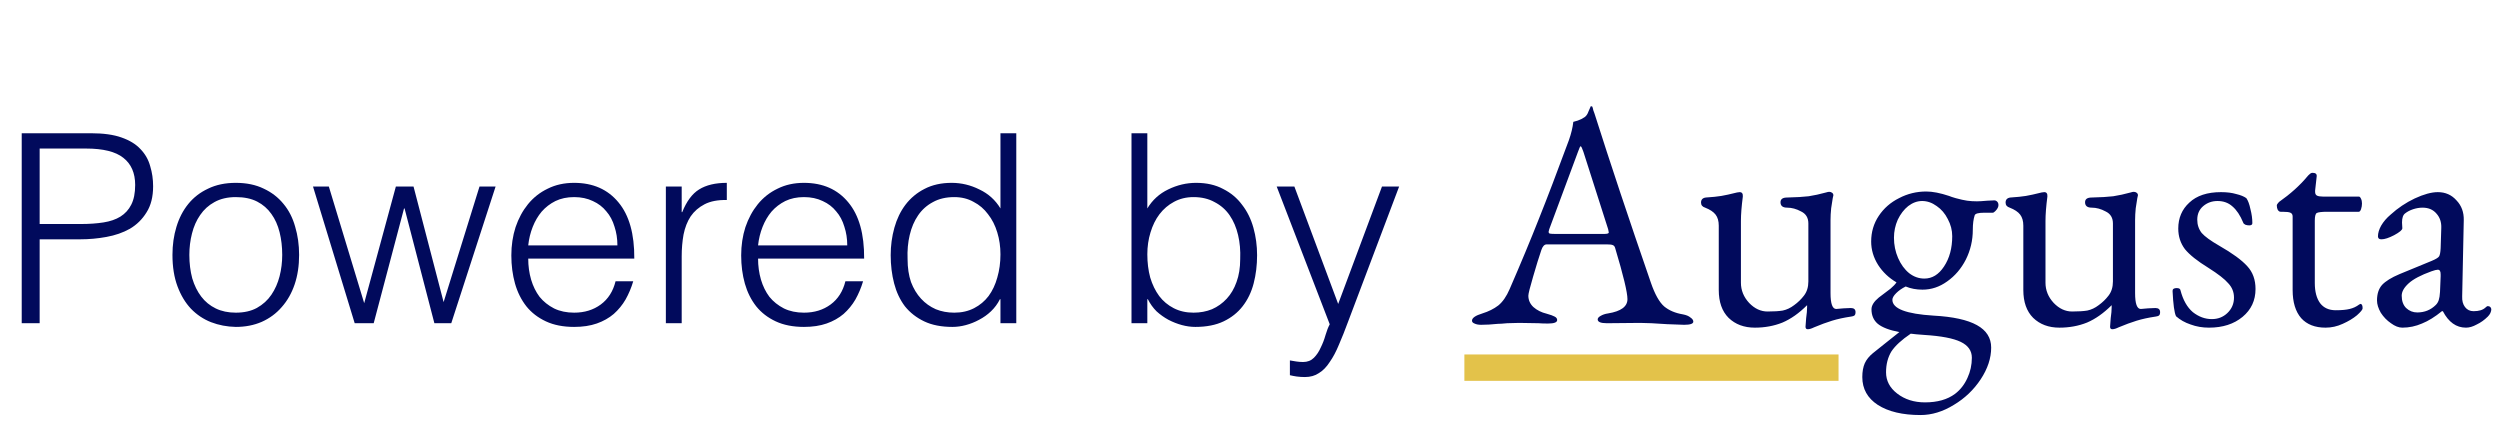
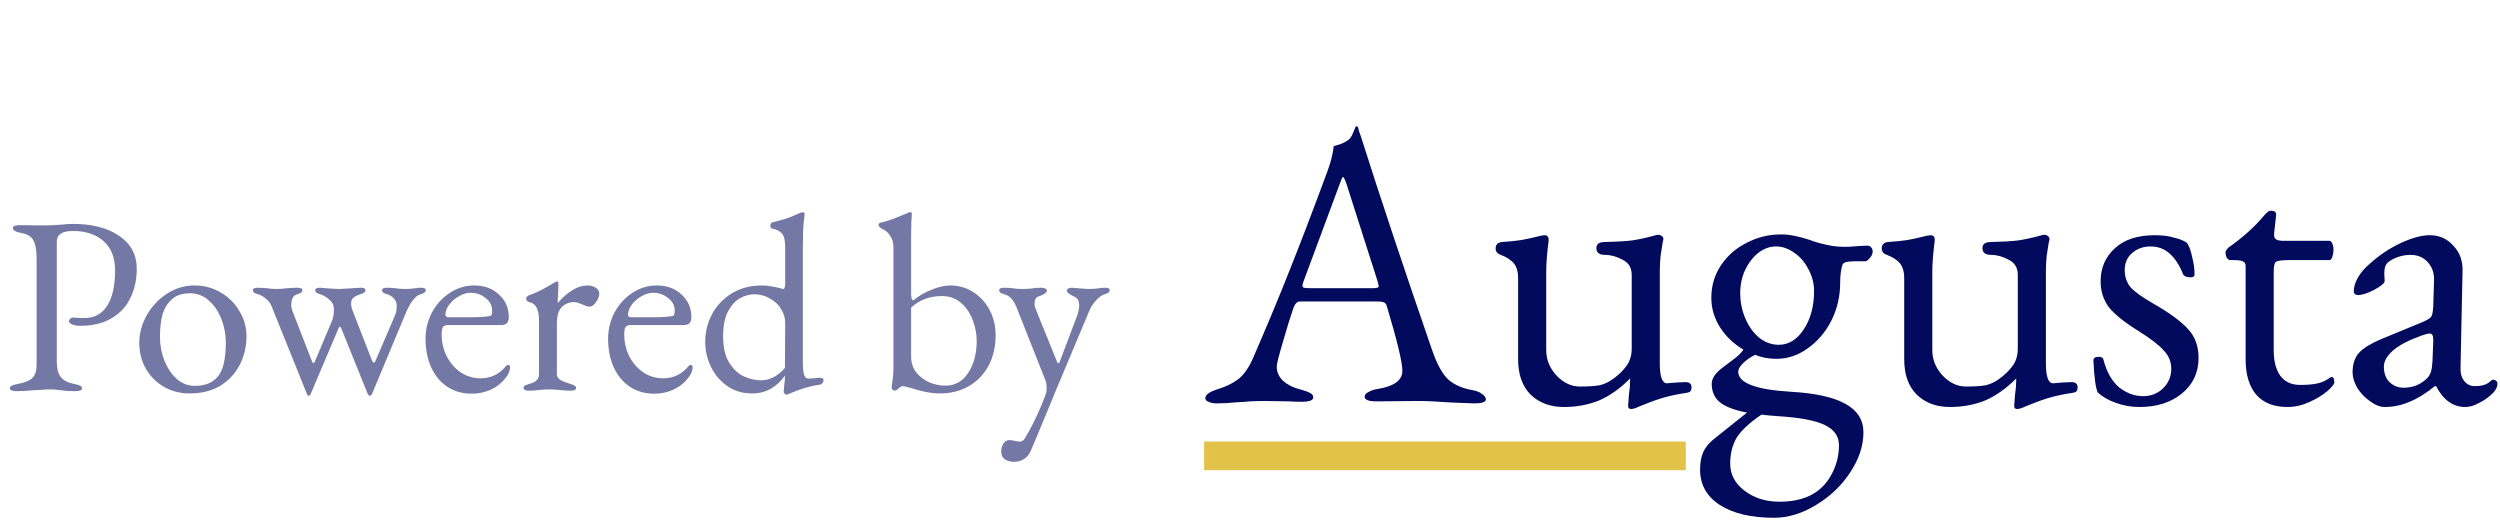
- <svg xmlns="http://www.w3.org/2000/svg" width="100%" height="100%" viewBox="0 0 379 64" fill="none">
-   <path d="M224.546 49.24C224.13 49.24 223.794 49.176 223.538 49.048C223.282 48.952 223.154 48.808 223.154 48.616C223.154 48.2 223.682 47.832 224.738 47.512C225.666 47.224 226.466 46.824 227.138 46.312C227.81 45.768 228.386 44.936 228.866 43.816C230.562 39.912 232.034 36.376 233.282 33.208C234.562 30.008 236.082 26.024 237.842 21.256C238.194 20.264 238.418 19.336 238.514 18.472C238.61 18.44 238.834 18.376 239.186 18.28C239.57 18.152 239.922 17.976 240.242 17.752C240.498 17.56 240.69 17.272 240.818 16.888C240.978 16.504 241.09 16.248 241.154 16.12C241.186 16.088 241.218 16.088 241.25 16.12C241.314 16.12 241.362 16.136 241.394 16.168C241.458 16.328 241.506 16.504 241.538 16.696C241.602 16.888 241.666 17.064 241.73 17.224C244.098 24.68 246.946 33.224 250.274 42.856C250.882 44.616 251.554 45.816 252.29 46.456C253.026 47.064 253.97 47.464 255.122 47.656C255.634 47.752 256.018 47.912 256.274 48.136C256.562 48.328 256.706 48.536 256.706 48.76C256.706 49.08 256.242 49.24 255.314 49.24L252.722 49.144C250.93 49.016 249.57 48.952 248.642 48.952L243.602 49C242.674 49 242.21 48.808 242.21 48.424C242.21 48.232 242.354 48.056 242.642 47.896C242.962 47.704 243.346 47.576 243.794 47.512C245.746 47.192 246.722 46.472 246.722 45.352C246.722 44.328 246.098 41.736 244.85 37.576C244.786 37.352 244.658 37.208 244.466 37.144C244.306 37.08 244.002 37.048 243.554 37.048H234.482C234.13 37.048 233.858 37.336 233.666 37.912C233.314 38.936 232.898 40.28 232.418 41.944C231.938 43.576 231.698 44.536 231.698 44.824C231.698 45.496 231.954 46.072 232.466 46.552C233.01 47.032 233.682 47.368 234.482 47.56C235.058 47.72 235.458 47.864 235.682 47.992C235.938 48.12 236.066 48.296 236.066 48.52C236.066 48.872 235.602 49.048 234.674 49.048C234.098 49.048 233.618 49.032 233.234 49L230.306 48.952C229.762 48.952 229.154 48.968 228.482 49C227.842 49.064 227.362 49.096 227.042 49.096C226.146 49.192 225.314 49.24 224.546 49.24ZM243.218 35.464C243.41 35.464 243.57 35.448 243.698 35.416C243.826 35.384 243.89 35.32 243.89 35.224L243.794 34.744L240.05 23.032C239.858 22.456 239.714 22.168 239.618 22.168C239.554 22.168 239.426 22.44 239.234 22.984L234.866 34.744L234.77 35.128C234.77 35.288 234.834 35.384 234.962 35.416C235.122 35.448 235.394 35.464 235.778 35.464H243.218ZM274.052 49.912C273.828 49.912 273.716 49.784 273.716 49.528L273.812 48.232C273.908 47.592 273.956 47.032 273.956 46.552V46.264C272.74 47.48 271.492 48.36 270.212 48.904C268.932 49.416 267.54 49.672 266.036 49.672C264.404 49.672 263.076 49.176 262.052 48.184C261.06 47.192 260.564 45.784 260.564 43.96V34.216C260.564 33.512 260.404 32.952 260.084 32.536C259.764 32.12 259.236 31.768 258.5 31.48C258.084 31.352 257.876 31.096 257.876 30.712C257.876 30.264 258.116 30.008 258.596 29.944C259.588 29.88 260.372 29.8 260.948 29.704C261.524 29.608 262.324 29.432 263.348 29.176L263.732 29.128C264.084 29.128 264.244 29.352 264.212 29.8C264.02 31.272 263.924 32.504 263.924 33.496V42.856C263.924 44.008 264.34 45.032 265.172 45.928C266.004 46.792 266.932 47.224 267.956 47.224C268.916 47.224 269.684 47.176 270.26 47.08C270.868 46.952 271.444 46.68 271.988 46.264C272.564 45.848 273.06 45.368 273.476 44.824C273.924 44.248 274.148 43.528 274.148 42.664V33.88C274.148 33.016 273.78 32.408 273.044 32.056C272.34 31.672 271.636 31.48 270.932 31.48C270.26 31.48 269.924 31.208 269.924 30.664C269.924 30.184 270.26 29.944 270.932 29.944C272.308 29.912 273.396 29.848 274.196 29.752C275.028 29.624 275.908 29.432 276.836 29.176C277.028 29.112 277.188 29.08 277.316 29.08C277.476 29.08 277.62 29.128 277.748 29.224C277.876 29.32 277.94 29.448 277.94 29.608L277.844 30.04C277.78 30.392 277.7 30.904 277.604 31.576C277.54 32.216 277.508 32.808 277.508 33.352V44.44C277.508 46.04 277.796 46.84 278.372 46.84L279.476 46.744L280.58 46.696C281.06 46.696 281.3 46.904 281.3 47.32C281.3 47.576 281.236 47.752 281.108 47.848C281.012 47.912 280.852 47.96 280.628 47.992C279.54 48.152 278.58 48.36 277.748 48.616C276.916 48.872 276.004 49.208 275.012 49.624C274.628 49.816 274.308 49.912 274.052 49.912ZM302.341 30.376C302.501 30.376 302.645 30.44 302.773 30.568C302.901 30.696 302.965 30.872 302.965 31.096C302.965 31.384 302.805 31.688 302.485 32.008C302.325 32.168 302.197 32.248 302.101 32.248H300.805C299.941 32.248 299.461 32.376 299.365 32.632C299.173 33.208 299.077 33.944 299.077 34.84C299.077 36.44 298.725 37.944 298.021 39.352C297.317 40.728 296.373 41.832 295.189 42.664C294.037 43.496 292.789 43.912 291.445 43.912C290.517 43.912 289.669 43.752 288.901 43.432C288.325 43.72 287.845 44.056 287.461 44.44C287.077 44.824 286.885 45.16 286.885 45.448C286.885 46.792 288.965 47.592 293.125 47.848C296.069 48.008 298.261 48.488 299.701 49.288C301.141 50.088 301.861 51.224 301.861 52.696C301.861 54.296 301.333 55.896 300.277 57.496C299.221 59.096 297.861 60.392 296.197 61.384C294.533 62.408 292.853 62.92 291.157 62.92C288.437 62.92 286.277 62.408 284.677 61.384C283.109 60.36 282.325 58.952 282.325 57.16C282.325 56.328 282.453 55.624 282.709 55.048C282.965 54.504 283.365 54.008 283.909 53.56L285.829 52.024L287.941 50.344C286.437 50.056 285.349 49.64 284.677 49.096C284.037 48.552 283.717 47.816 283.717 46.888C283.717 46.312 284.085 45.72 284.821 45.112C285.589 44.536 286.181 44.088 286.597 43.768C287.013 43.416 287.317 43.096 287.509 42.808C286.357 42.136 285.429 41.256 284.725 40.168C284.021 39.048 283.669 37.864 283.669 36.616C283.669 35.176 284.053 33.88 284.821 32.728C285.589 31.576 286.613 30.68 287.893 30.04C289.173 29.368 290.549 29.032 292.021 29.032C292.981 29.032 294.133 29.256 295.477 29.704C295.701 29.8 296.037 29.912 296.485 30.04C297.189 30.232 297.765 30.36 298.213 30.424C298.661 30.488 299.157 30.52 299.701 30.52C300.053 30.52 300.581 30.488 301.285 30.424L302.341 30.376ZM291.733 42.232C292.917 42.232 293.909 41.624 294.709 40.408C295.541 39.16 295.957 37.624 295.957 35.8C295.957 34.904 295.733 34.04 295.285 33.208C294.869 32.376 294.309 31.72 293.605 31.24C292.901 30.728 292.165 30.472 291.397 30.472C290.661 30.472 289.957 30.728 289.285 31.24C288.645 31.752 288.117 32.44 287.701 33.304C287.317 34.168 287.125 35.08 287.125 36.04C287.125 37.128 287.333 38.152 287.749 39.112C288.165 40.072 288.725 40.84 289.429 41.416C290.133 41.96 290.901 42.232 291.733 42.232ZM298.933 54.232C298.933 53.176 298.373 52.376 297.253 51.832C296.133 51.288 294.293 50.936 291.733 50.776C290.805 50.712 290.117 50.648 289.669 50.584C288.293 51.512 287.317 52.408 286.741 53.272C286.197 54.168 285.925 55.224 285.925 56.44C285.925 57.72 286.485 58.792 287.605 59.656C288.757 60.552 290.165 61 291.829 61C293.717 61 295.237 60.568 296.389 59.704C297.189 59.096 297.813 58.296 298.261 57.304C298.709 56.344 298.933 55.32 298.933 54.232ZM320.224 49.912C320 49.912 319.888 49.784 319.888 49.528L319.984 48.232C320.08 47.592 320.128 47.032 320.128 46.552V46.264C318.912 47.48 317.664 48.36 316.384 48.904C315.104 49.416 313.712 49.672 312.208 49.672C310.576 49.672 309.248 49.176 308.224 48.184C307.232 47.192 306.736 45.784 306.736 43.96V34.216C306.736 33.512 306.576 32.952 306.256 32.536C305.936 32.12 305.408 31.768 304.672 31.48C304.256 31.352 304.048 31.096 304.048 30.712C304.048 30.264 304.288 30.008 304.768 29.944C305.76 29.88 306.544 29.8 307.12 29.704C307.696 29.608 308.496 29.432 309.52 29.176L309.904 29.128C310.256 29.128 310.416 29.352 310.384 29.8C310.192 31.272 310.096 32.504 310.096 33.496V42.856C310.096 44.008 310.512 45.032 311.344 45.928C312.176 46.792 313.104 47.224 314.128 47.224C315.088 47.224 315.856 47.176 316.432 47.08C317.04 46.952 317.616 46.68 318.16 46.264C318.736 45.848 319.232 45.368 319.648 44.824C320.096 44.248 320.32 43.528 320.32 42.664V33.88C320.32 33.016 319.952 32.408 319.216 32.056C318.512 31.672 317.808 31.48 317.104 31.48C316.432 31.48 316.096 31.208 316.096 30.664C316.096 30.184 316.432 29.944 317.104 29.944C318.48 29.912 319.568 29.848 320.368 29.752C321.2 29.624 322.08 29.432 323.008 29.176C323.2 29.112 323.36 29.08 323.488 29.08C323.648 29.08 323.792 29.128 323.92 29.224C324.048 29.32 324.112 29.448 324.112 29.608L324.016 30.04C323.952 30.392 323.872 30.904 323.776 31.576C323.712 32.216 323.68 32.808 323.68 33.352V44.44C323.68 46.04 323.968 46.84 324.544 46.84L325.648 46.744L326.752 46.696C327.232 46.696 327.472 46.904 327.472 47.32C327.472 47.576 327.408 47.752 327.28 47.848C327.184 47.912 327.024 47.96 326.8 47.992C325.712 48.152 324.752 48.36 323.92 48.616C323.088 48.872 322.176 49.208 321.184 49.624C320.8 49.816 320.48 49.912 320.224 49.912ZM334.881 49.672C333.889 49.672 332.961 49.512 332.097 49.192C331.233 48.904 330.497 48.488 329.889 47.944C329.633 47.432 329.457 46.152 329.361 44.104C329.361 43.816 329.569 43.672 329.985 43.672C330.337 43.672 330.529 43.784 330.561 44.008C330.945 45.48 331.569 46.584 332.433 47.32C333.329 48.024 334.289 48.376 335.313 48.376C336.241 48.376 337.025 48.072 337.665 47.464C338.337 46.824 338.673 46.04 338.673 45.112C338.673 44.28 338.385 43.56 337.809 42.952C337.265 42.312 336.257 41.528 334.785 40.6C333.121 39.576 331.937 38.632 331.233 37.768C330.561 36.872 330.225 35.832 330.225 34.648C330.225 33.048 330.785 31.736 331.905 30.712C333.025 29.656 334.625 29.128 336.705 29.128C337.601 29.128 338.369 29.224 339.009 29.416C339.681 29.576 340.193 29.784 340.545 30.04C340.801 30.392 341.009 30.952 341.169 31.72C341.361 32.456 341.457 33.16 341.457 33.832C341.457 34.056 341.297 34.168 340.977 34.168C340.785 34.168 340.593 34.136 340.401 34.072C340.209 33.976 340.097 33.864 340.065 33.736C339.617 32.648 339.073 31.832 338.433 31.288C337.825 30.744 337.073 30.472 336.177 30.472C335.345 30.472 334.625 30.728 334.017 31.24C333.409 31.752 333.105 32.44 333.105 33.304C333.105 34.072 333.329 34.744 333.777 35.32C334.257 35.864 335.137 36.504 336.417 37.24C338.433 38.392 339.857 39.432 340.689 40.36C341.521 41.256 341.937 42.408 341.937 43.816C341.937 45.544 341.281 46.952 339.969 48.04C338.657 49.128 336.961 49.672 334.881 49.672ZM352.556 49.672C350.956 49.672 349.724 49.192 348.86 48.232C347.996 47.24 347.564 45.816 347.564 43.96V32.824C347.564 32.536 347.452 32.344 347.228 32.248C347.036 32.152 346.636 32.104 346.028 32.104H345.74C345.58 32.104 345.436 32.008 345.308 31.816C345.212 31.624 345.164 31.4 345.164 31.144C345.164 31.08 345.196 31 345.26 30.904C345.356 30.776 345.436 30.68 345.5 30.616C347.228 29.4 348.652 28.12 349.772 26.776C349.9 26.616 350.028 26.488 350.156 26.392C350.284 26.264 350.428 26.2 350.588 26.2C351.036 26.2 351.244 26.376 351.212 26.728L350.972 28.888V29.08C350.972 29.368 351.068 29.56 351.26 29.656C351.452 29.752 351.74 29.8 352.124 29.8H357.596C357.724 29.8 357.836 29.912 357.932 30.136C358.028 30.328 358.076 30.568 358.076 30.856C358.076 31.144 358.028 31.432 357.932 31.72C357.836 31.976 357.724 32.104 357.596 32.104H352.844C351.98 32.104 351.436 32.168 351.212 32.296C351.02 32.424 350.924 32.808 350.924 33.448V42.904C350.924 44.216 351.196 45.24 351.74 45.976C352.284 46.68 353.068 47.032 354.092 47.032C354.988 47.032 355.692 46.968 356.204 46.84C356.748 46.712 357.228 46.488 357.644 46.168L357.836 46.072C358.06 46.072 358.172 46.296 358.172 46.744C358.172 46.936 357.884 47.288 357.308 47.8C356.732 48.28 356.012 48.712 355.148 49.096C354.316 49.48 353.452 49.672 352.556 49.672ZM364.194 49.672C363.65 49.672 363.074 49.448 362.466 49C361.858 48.584 361.346 48.056 360.93 47.416C360.546 46.744 360.354 46.12 360.354 45.544C360.354 44.552 360.61 43.768 361.122 43.192C361.666 42.616 362.546 42.072 363.762 41.56L368.658 39.544C369.266 39.288 369.634 39.064 369.762 38.872C369.89 38.68 369.97 38.264 370.002 37.624L370.098 34.552C370.13 33.688 369.89 32.968 369.378 32.392C368.866 31.784 368.162 31.48 367.266 31.48C366.786 31.48 366.306 31.56 365.826 31.72C365.346 31.88 364.946 32.088 364.626 32.344C364.306 32.568 364.146 33.032 364.146 33.736L364.194 34.6C364.194 34.856 363.778 35.208 362.946 35.656C362.146 36.072 361.506 36.28 361.026 36.28C360.866 36.28 360.738 36.248 360.642 36.184C360.546 36.088 360.498 35.976 360.498 35.848C360.498 35.336 360.658 34.792 360.978 34.216C361.33 33.608 361.81 33.048 362.418 32.536C363.506 31.544 364.722 30.728 366.066 30.088C367.442 29.448 368.61 29.128 369.57 29.128C370.722 29.128 371.666 29.544 372.402 30.376C373.17 31.176 373.538 32.184 373.506 33.4L373.266 44.92C373.234 45.592 373.378 46.136 373.698 46.552C374.018 46.968 374.45 47.176 374.994 47.176C375.794 47.176 376.386 47 376.77 46.648C376.93 46.488 377.058 46.408 377.154 46.408C377.314 46.408 377.442 46.456 377.538 46.552C377.634 46.648 377.682 46.776 377.682 46.936C377.682 47.064 377.634 47.24 377.538 47.464C377.442 47.656 377.314 47.832 377.154 47.992C376.642 48.504 376.082 48.904 375.474 49.192C374.898 49.512 374.354 49.672 373.842 49.672C372.37 49.672 371.202 48.84 370.338 47.176H370.194C369.138 48.04 368.13 48.664 367.17 49.048C366.21 49.464 365.218 49.672 364.194 49.672ZM366.45 47.368C367.57 47.368 368.514 46.984 369.282 46.216C369.474 46.024 369.618 45.784 369.714 45.496C369.81 45.208 369.874 44.792 369.906 44.248L370.002 41.896V41.608C370.002 41.352 369.97 41.176 369.906 41.08C369.842 40.952 369.73 40.888 369.57 40.888C369.378 40.888 369.058 40.968 368.61 41.128C367.01 41.704 365.858 42.312 365.154 42.952C364.45 43.592 364.098 44.216 364.098 44.824C364.098 45.624 364.322 46.248 364.77 46.696C365.25 47.144 365.81 47.368 366.45 47.368Z" fill="#010A5C" />
-   <line x1="222" y1="55.736" x2="278.723" y2="55.736" stroke="#E3C24A" stroke-width="4" />
-   <path d="M3.292 49V20.2H13.812C15.678 20.2 17.212 20.413 18.412 20.84C19.639 21.267 20.599 21.853 21.292 22.6C22.012 23.347 22.505 24.213 22.772 25.2C23.065 26.16 23.212 27.173 23.212 28.24C23.212 29.84 22.878 31.16 22.212 32.2C21.572 33.24 20.732 34.067 19.692 34.68C18.652 35.267 17.465 35.68 16.132 35.92C14.825 36.16 13.505 36.28 12.172 36.28H6.012V49H3.292ZM12.252 33.96C13.532 33.96 14.678 33.88 15.692 33.72C16.705 33.56 17.558 33.267 18.252 32.84C18.972 32.387 19.518 31.787 19.892 31.04C20.292 30.267 20.492 29.267 20.492 28.04C20.492 26.227 19.892 24.853 18.692 23.92C17.518 22.987 15.639 22.52 13.052 22.52H6.012V33.96H12.252ZM35.745 49.56C34.412 49.533 33.158 49.293 31.985 48.84C30.838 48.387 29.825 47.707 28.945 46.8C28.092 45.893 27.412 44.76 26.905 43.4C26.398 42.04 26.145 40.453 26.145 38.64C26.145 37.12 26.345 35.707 26.745 34.4C27.145 33.067 27.745 31.907 28.545 30.92C29.345 29.933 30.345 29.16 31.545 28.6C32.745 28.013 34.145 27.72 35.745 27.72C37.372 27.72 38.785 28.013 39.985 28.6C41.185 29.16 42.185 29.933 42.985 30.92C43.785 31.88 44.372 33.027 44.745 34.36C45.145 35.693 45.345 37.12 45.345 38.64C45.345 40.293 45.118 41.787 44.665 43.12C44.212 44.453 43.558 45.6 42.705 46.56C41.878 47.52 40.865 48.267 39.665 48.8C38.492 49.307 37.185 49.56 35.745 49.56ZM42.785 38.64C42.785 37.413 42.652 36.267 42.385 35.2C42.118 34.133 41.705 33.213 41.145 32.44C40.585 31.64 39.865 31.013 38.985 30.56C38.105 30.107 37.025 29.88 35.745 29.88C34.492 29.88 33.412 30.133 32.505 30.64C31.625 31.12 30.905 31.773 30.345 32.6C29.785 33.4 29.372 34.333 29.105 35.4C28.838 36.44 28.705 37.52 28.705 38.64C28.705 39.92 28.852 41.107 29.145 42.2C29.465 43.267 29.918 44.187 30.505 44.96C31.092 45.733 31.825 46.333 32.705 46.76C33.585 47.187 34.598 47.4 35.745 47.4C36.998 47.4 38.065 47.16 38.945 46.68C39.852 46.173 40.585 45.507 41.145 44.68C41.705 43.853 42.118 42.92 42.385 41.88C42.652 40.84 42.785 39.76 42.785 38.64ZM67.252 45.8L72.692 28.28H75.132L68.412 49H65.852L61.332 31.6H61.252L56.652 49H53.772L47.452 28.28H49.852L55.212 45.96L60.012 28.28H62.692L67.252 45.8ZM93.599 37.2C93.599 36.187 93.452 35.24 93.159 34.36C92.892 33.453 92.479 32.68 91.919 32.04C91.385 31.373 90.705 30.853 89.879 30.48C89.052 30.08 88.105 29.88 87.039 29.88C85.972 29.88 85.025 30.08 84.199 30.48C83.399 30.88 82.705 31.413 82.119 32.08C81.559 32.747 81.105 33.52 80.759 34.4C80.412 35.28 80.185 36.213 80.079 37.2H93.599ZM80.079 39.2C80.079 40.32 80.225 41.387 80.519 42.4C80.812 43.387 81.239 44.253 81.799 45C82.385 45.72 83.119 46.307 83.999 46.76C84.879 47.187 85.892 47.4 87.039 47.4C88.612 47.4 89.959 46.987 91.079 46.16C92.199 45.333 92.945 44.16 93.319 42.64H95.999C95.705 43.627 95.319 44.547 94.839 45.4C94.359 46.227 93.759 46.96 93.039 47.6C92.319 48.213 91.465 48.693 90.479 49.04C89.492 49.387 88.345 49.56 87.039 49.56C85.385 49.56 83.959 49.28 82.759 48.72C81.559 48.16 80.572 47.4 79.799 46.44C79.025 45.453 78.452 44.307 78.079 43C77.705 41.667 77.519 40.24 77.519 38.72C77.519 37.2 77.732 35.773 78.159 34.44C78.612 33.107 79.239 31.947 80.039 30.96C80.865 29.947 81.865 29.16 83.039 28.6C84.212 28.013 85.545 27.72 87.039 27.72C89.892 27.72 92.132 28.707 93.759 30.68C95.385 32.627 96.185 35.467 96.159 39.2H80.079ZM103.345 49H100.945V28.28H103.345V32.16H103.425C104.092 30.507 104.945 29.36 105.985 28.72C107.052 28.053 108.452 27.72 110.185 27.72V30.32C108.825 30.293 107.705 30.507 106.825 30.96C105.945 31.413 105.239 32.027 104.705 32.8C104.199 33.573 103.839 34.493 103.625 35.56C103.439 36.6 103.345 37.693 103.345 38.84V49ZM128.443 37.2C128.443 36.187 128.296 35.24 128.003 34.36C127.736 33.453 127.323 32.68 126.763 32.04C126.229 31.373 125.549 30.853 124.723 30.48C123.896 30.08 122.949 29.88 121.883 29.88C120.816 29.88 119.869 30.08 119.043 30.48C118.243 30.88 117.549 31.413 116.963 32.08C116.403 32.747 115.949 33.52 115.603 34.4C115.256 35.28 115.029 36.213 114.923 37.2H128.443ZM114.923 39.2C114.923 40.32 115.069 41.387 115.363 42.4C115.656 43.387 116.083 44.253 116.643 45C117.229 45.72 117.963 46.307 118.843 46.76C119.723 47.187 120.736 47.4 121.883 47.4C123.456 47.4 124.803 46.987 125.923 46.16C127.043 45.333 127.789 44.16 128.163 42.64H130.843C130.549 43.627 130.163 44.547 129.683 45.4C129.203 46.227 128.603 46.96 127.883 47.6C127.163 48.213 126.309 48.693 125.323 49.04C124.336 49.387 123.189 49.56 121.883 49.56C120.229 49.56 118.803 49.28 117.603 48.72C116.403 48.16 115.416 47.4 114.643 46.44C113.869 45.453 113.296 44.307 112.923 43C112.549 41.667 112.363 40.24 112.363 38.72C112.363 37.2 112.576 35.773 113.003 34.44C113.456 33.107 114.083 31.947 114.883 30.96C115.709 29.947 116.709 29.16 117.883 28.6C119.056 28.013 120.389 27.72 121.883 27.72C124.736 27.72 126.976 28.707 128.603 30.68C130.229 32.627 131.029 35.467 131.003 39.2H114.923ZM151.669 38.56C151.669 37.387 151.509 36.28 151.189 35.24C150.869 34.173 150.402 33.253 149.789 32.48C149.202 31.68 148.469 31.053 147.589 30.6C146.736 30.12 145.762 29.88 144.669 29.88C143.416 29.88 142.336 30.133 141.429 30.64C140.522 31.12 139.776 31.787 139.189 32.64C138.602 33.493 138.176 34.493 137.909 35.64C137.642 36.76 137.536 37.973 137.589 39.28C137.589 40.587 137.762 41.747 138.109 42.76C138.482 43.747 138.989 44.587 139.629 45.28C140.269 45.973 141.016 46.507 141.869 46.88C142.722 47.227 143.656 47.4 144.669 47.4C145.789 47.4 146.789 47.173 147.669 46.72C148.549 46.267 149.282 45.653 149.869 44.88C150.456 44.08 150.896 43.147 151.189 42.08C151.509 40.987 151.669 39.813 151.669 38.56ZM151.669 20.2H154.069V49H151.669V45.36H151.589C151.242 46.053 150.789 46.667 150.229 47.2C149.696 47.707 149.096 48.133 148.429 48.48C147.789 48.827 147.122 49.093 146.429 49.28C145.736 49.467 145.056 49.56 144.389 49.56C142.709 49.56 141.282 49.28 140.109 48.72C138.936 48.16 137.962 47.4 137.189 46.44C136.442 45.453 135.896 44.293 135.549 42.96C135.202 41.627 135.029 40.2 135.029 38.68C135.029 37.24 135.216 35.853 135.589 34.52C135.962 33.187 136.522 32.027 137.269 31.04C138.042 30.027 139.002 29.227 140.149 28.64C141.322 28.027 142.696 27.72 144.269 27.72C145.736 27.72 147.136 28.053 148.469 28.72C149.829 29.36 150.896 30.32 151.669 31.6V20.2ZM173.935 38.56C173.935 39.813 174.082 40.987 174.375 42.08C174.695 43.147 175.148 44.08 175.735 44.88C176.322 45.653 177.055 46.267 177.935 46.72C178.815 47.173 179.815 47.4 180.935 47.4C181.948 47.4 182.882 47.227 183.735 46.88C184.588 46.507 185.335 45.973 185.975 45.28C186.615 44.587 187.108 43.747 187.455 42.76C187.828 41.747 188.015 40.587 188.015 39.28C188.068 37.973 187.962 36.76 187.695 35.64C187.428 34.493 187.002 33.493 186.415 32.64C185.828 31.787 185.068 31.12 184.135 30.64C183.228 30.133 182.162 29.88 180.935 29.88C179.842 29.88 178.855 30.12 177.975 30.6C177.122 31.053 176.388 31.68 175.775 32.48C175.188 33.253 174.735 34.173 174.415 35.24C174.095 36.28 173.935 37.387 173.935 38.56ZM173.935 49H171.535V20.2H173.935V31.6C174.708 30.32 175.762 29.36 177.095 28.72C178.455 28.053 179.868 27.72 181.335 27.72C182.908 27.72 184.268 28.027 185.415 28.64C186.588 29.227 187.548 30.027 188.295 31.04C189.068 32.027 189.642 33.187 190.015 34.52C190.388 35.853 190.575 37.24 190.575 38.68C190.575 40.2 190.402 41.627 190.055 42.96C189.708 44.293 189.148 45.453 188.375 46.44C187.628 47.4 186.668 48.16 185.495 48.72C184.322 49.28 182.895 49.56 181.215 49.56C180.548 49.56 179.868 49.467 179.175 49.28C178.482 49.093 177.802 48.827 177.135 48.48C176.495 48.133 175.895 47.707 175.335 47.2C174.802 46.667 174.362 46.053 174.015 45.36H173.935V49ZM195.548 54.64C195.868 54.693 196.188 54.747 196.508 54.8C196.855 54.853 197.201 54.88 197.548 54.88C198.215 54.88 198.761 54.667 199.188 54.24C199.615 53.813 199.961 53.293 200.228 52.68C200.521 52.093 200.761 51.467 200.948 50.8C201.135 50.16 201.348 49.613 201.588 49.16L193.548 28.28H196.228L202.868 46.08L209.508 28.28H212.108L204.388 48.72C203.908 50.027 203.441 51.2 202.988 52.24C202.561 53.28 202.095 54.16 201.588 54.88C201.108 55.627 200.561 56.187 199.948 56.56C199.361 56.96 198.655 57.16 197.828 57.16C197.401 57.16 196.988 57.133 196.588 57.08C196.215 57.027 195.868 56.96 195.548 56.88V54.64Z" fill="#010A5C" />
+ <svg xmlns="http://www.w3.org/2000/svg" width="218" height="46" viewBox="0 0 218 46" fill="none">
+   <path d="M106.117 35.175C105.814 35.175 105.569 35.128 105.382 35.035C105.195 34.965 105.102 34.86 105.102 34.72C105.102 34.417 105.487 34.148 106.257 33.915C106.934 33.705 107.517 33.413 108.007 33.04C108.497 32.643 108.917 32.037 109.267 31.22C110.504 28.373 111.577 25.795 112.487 23.485C113.42 21.152 114.529 18.247 115.812 14.77C116.069 14.047 116.232 13.37 116.302 12.74C116.372 12.717 116.535 12.67 116.792 12.6C117.072 12.507 117.329 12.378 117.562 12.215C117.749 12.075 117.889 11.865 117.982 11.585C118.099 11.305 118.18 11.118 118.227 11.025C118.25 11.002 118.274 11.002 118.297 11.025C118.344 11.025 118.379 11.037 118.402 11.06C118.449 11.177 118.484 11.305 118.507 11.445C118.554 11.585 118.6 11.713 118.647 11.83C120.374 17.267 122.45 23.497 124.877 30.52C125.32 31.803 125.81 32.678 126.347 33.145C126.884 33.588 127.572 33.88 128.412 34.02C128.785 34.09 129.065 34.207 129.252 34.37C129.462 34.51 129.567 34.662 129.567 34.825C129.567 35.058 129.229 35.175 128.552 35.175L126.662 35.105C125.355 35.012 124.364 34.965 123.687 34.965L120.012 35C119.335 35 118.997 34.86 118.997 34.58C118.997 34.44 119.102 34.312 119.312 34.195C119.545 34.055 119.825 33.962 120.152 33.915C121.575 33.682 122.287 33.157 122.287 32.34C122.287 31.593 121.832 29.703 120.922 26.67C120.875 26.507 120.782 26.402 120.642 26.355C120.525 26.308 120.304 26.285 119.977 26.285H113.362C113.105 26.285 112.907 26.495 112.767 26.915C112.51 27.662 112.207 28.642 111.857 29.855C111.507 31.045 111.332 31.745 111.332 31.955C111.332 32.445 111.519 32.865 111.892 33.215C112.289 33.565 112.779 33.81 113.362 33.95C113.782 34.067 114.074 34.172 114.237 34.265C114.424 34.358 114.517 34.487 114.517 34.65C114.517 34.907 114.179 35.035 113.502 35.035C113.082 35.035 112.732 35.023 112.452 35L110.317 34.965C109.92 34.965 109.477 34.977 108.987 35C108.52 35.047 108.17 35.07 107.937 35.07C107.284 35.14 106.677 35.175 106.117 35.175ZM119.732 25.13C119.872 25.13 119.989 25.118 120.082 25.095C120.175 25.072 120.222 25.025 120.222 24.955L120.152 24.605L117.422 16.065C117.282 15.645 117.177 15.435 117.107 15.435C117.06 15.435 116.967 15.633 116.827 16.03L113.642 24.605L113.572 24.885C113.572 25.002 113.619 25.072 113.712 25.095C113.829 25.118 114.027 25.13 114.307 25.13H119.732ZM142.215 35.665C142.052 35.665 141.97 35.572 141.97 35.385L142.04 34.44C142.11 33.973 142.145 33.565 142.145 33.215V33.005C141.259 33.892 140.349 34.533 139.415 34.93C138.482 35.303 137.467 35.49 136.37 35.49C135.18 35.49 134.212 35.128 133.465 34.405C132.742 33.682 132.38 32.655 132.38 31.325V24.22C132.38 23.707 132.264 23.298 132.03 22.995C131.797 22.692 131.412 22.435 130.875 22.225C130.572 22.132 130.42 21.945 130.42 21.665C130.42 21.338 130.595 21.152 130.945 21.105C131.669 21.058 132.24 21 132.66 20.93C133.08 20.86 133.664 20.732 134.41 20.545L134.69 20.51C134.947 20.51 135.064 20.673 135.04 21C134.9 22.073 134.83 22.972 134.83 23.695V30.52C134.83 31.36 135.134 32.107 135.74 32.76C136.347 33.39 137.024 33.705 137.77 33.705C138.47 33.705 139.03 33.67 139.45 33.6C139.894 33.507 140.314 33.308 140.71 33.005C141.13 32.702 141.492 32.352 141.795 31.955C142.122 31.535 142.285 31.01 142.285 30.38V23.975C142.285 23.345 142.017 22.902 141.48 22.645C140.967 22.365 140.454 22.225 139.94 22.225C139.45 22.225 139.205 22.027 139.205 21.63C139.205 21.28 139.45 21.105 139.94 21.105C140.944 21.082 141.737 21.035 142.32 20.965C142.927 20.872 143.569 20.732 144.245 20.545C144.385 20.498 144.502 20.475 144.595 20.475C144.712 20.475 144.817 20.51 144.91 20.58C145.004 20.65 145.05 20.743 145.05 20.86L144.98 21.175C144.934 21.432 144.875 21.805 144.805 22.295C144.759 22.762 144.735 23.193 144.735 23.59V31.675C144.735 32.842 144.945 33.425 145.365 33.425L146.17 33.355L146.975 33.32C147.325 33.32 147.5 33.472 147.5 33.775C147.5 33.962 147.454 34.09 147.36 34.16C147.29 34.207 147.174 34.242 147.01 34.265C146.217 34.382 145.517 34.533 144.91 34.72C144.304 34.907 143.639 35.152 142.915 35.455C142.635 35.595 142.402 35.665 142.215 35.665ZM162.842 21.42C162.959 21.42 163.064 21.467 163.157 21.56C163.251 21.653 163.297 21.782 163.297 21.945C163.297 22.155 163.181 22.377 162.947 22.61C162.831 22.727 162.737 22.785 162.667 22.785H161.722C161.092 22.785 160.742 22.878 160.672 23.065C160.532 23.485 160.462 24.022 160.462 24.675C160.462 25.842 160.206 26.938 159.692 27.965C159.179 28.968 158.491 29.773 157.627 30.38C156.787 30.987 155.877 31.29 154.897 31.29C154.221 31.29 153.602 31.173 153.042 30.94C152.622 31.15 152.272 31.395 151.992 31.675C151.712 31.955 151.572 32.2 151.572 32.41C151.572 33.39 153.089 33.973 156.122 34.16C158.269 34.277 159.867 34.627 160.917 35.21C161.967 35.793 162.492 36.622 162.492 37.695C162.492 38.862 162.107 40.028 161.337 41.195C160.567 42.362 159.576 43.307 158.362 44.03C157.149 44.777 155.924 45.15 154.687 45.15C152.704 45.15 151.129 44.777 149.962 44.03C148.819 43.283 148.247 42.257 148.247 40.95C148.247 40.343 148.341 39.83 148.527 39.41C148.714 39.013 149.006 38.652 149.402 38.325L150.802 37.205L152.342 35.98C151.246 35.77 150.452 35.467 149.962 35.07C149.496 34.673 149.262 34.137 149.262 33.46C149.262 33.04 149.531 32.608 150.067 32.165C150.627 31.745 151.059 31.418 151.362 31.185C151.666 30.928 151.887 30.695 152.027 30.485C151.187 29.995 150.511 29.353 149.997 28.56C149.484 27.743 149.227 26.88 149.227 25.97C149.227 24.92 149.507 23.975 150.067 23.135C150.627 22.295 151.374 21.642 152.307 21.175C153.241 20.685 154.244 20.44 155.317 20.44C156.017 20.44 156.857 20.603 157.837 20.93C158.001 21 158.246 21.082 158.572 21.175C159.086 21.315 159.506 21.408 159.832 21.455C160.159 21.502 160.521 21.525 160.917 21.525C161.174 21.525 161.559 21.502 162.072 21.455L162.842 21.42ZM155.107 30.065C155.971 30.065 156.694 29.622 157.277 28.735C157.884 27.825 158.187 26.705 158.187 25.375C158.187 24.722 158.024 24.092 157.697 23.485C157.394 22.878 156.986 22.4 156.472 22.05C155.959 21.677 155.422 21.49 154.862 21.49C154.326 21.49 153.812 21.677 153.322 22.05C152.856 22.423 152.471 22.925 152.167 23.555C151.887 24.185 151.747 24.85 151.747 25.55C151.747 26.343 151.899 27.09 152.202 27.79C152.506 28.49 152.914 29.05 153.427 29.47C153.941 29.867 154.501 30.065 155.107 30.065ZM160.357 38.815C160.357 38.045 159.949 37.462 159.132 37.065C158.316 36.668 156.974 36.412 155.107 36.295C154.431 36.248 153.929 36.202 153.602 36.155C152.599 36.832 151.887 37.485 151.467 38.115C151.071 38.768 150.872 39.538 150.872 40.425C150.872 41.358 151.281 42.14 152.097 42.77C152.937 43.423 153.964 43.75 155.177 43.75C156.554 43.75 157.662 43.435 158.502 42.805C159.086 42.362 159.541 41.778 159.867 41.055C160.194 40.355 160.357 39.608 160.357 38.815ZM175.882 35.665C175.719 35.665 175.637 35.572 175.637 35.385L175.707 34.44C175.777 33.973 175.812 33.565 175.812 33.215V33.005C174.926 33.892 174.016 34.533 173.082 34.93C172.149 35.303 171.134 35.49 170.037 35.49C168.847 35.49 167.879 35.128 167.132 34.405C166.409 33.682 166.047 32.655 166.047 31.325V24.22C166.047 23.707 165.931 23.298 165.697 22.995C165.464 22.692 165.079 22.435 164.542 22.225C164.239 22.132 164.087 21.945 164.087 21.665C164.087 21.338 164.262 21.152 164.612 21.105C165.336 21.058 165.907 21 166.327 20.93C166.747 20.86 167.331 20.732 168.077 20.545L168.357 20.51C168.614 20.51 168.731 20.673 168.707 21C168.567 22.073 168.497 22.972 168.497 23.695V30.52C168.497 31.36 168.801 32.107 169.407 32.76C170.014 33.39 170.691 33.705 171.437 33.705C172.137 33.705 172.697 33.67 173.117 33.6C173.561 33.507 173.981 33.308 174.377 33.005C174.797 32.702 175.159 32.352 175.462 31.955C175.789 31.535 175.952 31.01 175.952 30.38V23.975C175.952 23.345 175.684 22.902 175.147 22.645C174.634 22.365 174.121 22.225 173.607 22.225C173.117 22.225 172.872 22.027 172.872 21.63C172.872 21.28 173.117 21.105 173.607 21.105C174.611 21.082 175.404 21.035 175.987 20.965C176.594 20.872 177.236 20.732 177.912 20.545C178.052 20.498 178.169 20.475 178.262 20.475C178.379 20.475 178.484 20.51 178.577 20.58C178.671 20.65 178.717 20.743 178.717 20.86L178.647 21.175C178.601 21.432 178.542 21.805 178.472 22.295C178.426 22.762 178.402 23.193 178.402 23.59V31.675C178.402 32.842 178.612 33.425 179.032 33.425L179.837 33.355L180.642 33.32C180.992 33.32 181.167 33.472 181.167 33.775C181.167 33.962 181.121 34.09 181.027 34.16C180.957 34.207 180.841 34.242 180.677 34.265C179.884 34.382 179.184 34.533 178.577 34.72C177.971 34.907 177.306 35.152 176.582 35.455C176.302 35.595 176.069 35.665 175.882 35.665ZM186.569 35.49C185.846 35.49 185.169 35.373 184.539 35.14C183.909 34.93 183.373 34.627 182.929 34.23C182.743 33.857 182.614 32.923 182.544 31.43C182.544 31.22 182.696 31.115 182.999 31.115C183.256 31.115 183.396 31.197 183.419 31.36C183.699 32.433 184.154 33.238 184.784 33.775C185.438 34.288 186.138 34.545 186.884 34.545C187.561 34.545 188.133 34.323 188.599 33.88C189.089 33.413 189.334 32.842 189.334 32.165C189.334 31.558 189.124 31.033 188.704 30.59C188.308 30.123 187.573 29.552 186.499 28.875C185.286 28.128 184.423 27.44 183.909 26.81C183.419 26.157 183.174 25.398 183.174 24.535C183.174 23.368 183.583 22.412 184.399 21.665C185.216 20.895 186.383 20.51 187.899 20.51C188.553 20.51 189.113 20.58 189.579 20.72C190.069 20.837 190.443 20.988 190.699 21.175C190.886 21.432 191.038 21.84 191.154 22.4C191.294 22.937 191.364 23.45 191.364 23.94C191.364 24.103 191.248 24.185 191.014 24.185C190.874 24.185 190.734 24.162 190.594 24.115C190.454 24.045 190.373 23.963 190.349 23.87C190.023 23.077 189.626 22.482 189.159 22.085C188.716 21.688 188.168 21.49 187.514 21.49C186.908 21.49 186.383 21.677 185.939 22.05C185.496 22.423 185.274 22.925 185.274 23.555C185.274 24.115 185.438 24.605 185.764 25.025C186.114 25.422 186.756 25.888 187.689 26.425C189.159 27.265 190.198 28.023 190.804 28.7C191.411 29.353 191.714 30.193 191.714 31.22C191.714 32.48 191.236 33.507 190.279 34.3C189.323 35.093 188.086 35.49 186.569 35.49ZM199.458 35.49C198.291 35.49 197.393 35.14 196.763 34.44C196.133 33.717 195.818 32.678 195.818 31.325V23.205C195.818 22.995 195.736 22.855 195.573 22.785C195.433 22.715 195.141 22.68 194.698 22.68H194.488C194.371 22.68 194.266 22.61 194.173 22.47C194.103 22.33 194.068 22.167 194.068 21.98C194.068 21.933 194.091 21.875 194.138 21.805C194.208 21.712 194.266 21.642 194.313 21.595C195.573 20.708 196.611 19.775 197.428 18.795C197.521 18.678 197.614 18.585 197.708 18.515C197.801 18.422 197.906 18.375 198.023 18.375C198.349 18.375 198.501 18.503 198.478 18.76L198.303 20.335V20.475C198.303 20.685 198.373 20.825 198.513 20.895C198.653 20.965 198.863 21 199.143 21H203.133C203.226 21 203.308 21.082 203.378 21.245C203.448 21.385 203.483 21.56 203.483 21.77C203.483 21.98 203.448 22.19 203.378 22.4C203.308 22.587 203.226 22.68 203.133 22.68H199.668C199.038 22.68 198.641 22.727 198.478 22.82C198.338 22.913 198.268 23.193 198.268 23.66V30.555C198.268 31.512 198.466 32.258 198.863 32.795C199.259 33.308 199.831 33.565 200.578 33.565C201.231 33.565 201.744 33.518 202.118 33.425C202.514 33.332 202.864 33.168 203.168 32.935L203.308 32.865C203.471 32.865 203.553 33.028 203.553 33.355C203.553 33.495 203.343 33.752 202.923 34.125C202.503 34.475 201.978 34.79 201.348 35.07C200.741 35.35 200.111 35.49 199.458 35.49ZM207.944 35.49C207.547 35.49 207.127 35.327 206.684 35C206.24 34.697 205.867 34.312 205.564 33.845C205.284 33.355 205.144 32.9 205.144 32.48C205.144 31.757 205.33 31.185 205.704 30.765C206.1 30.345 206.742 29.948 207.629 29.575L211.199 28.105C211.642 27.918 211.91 27.755 212.004 27.615C212.097 27.475 212.155 27.172 212.179 26.705L212.249 24.465C212.272 23.835 212.097 23.31 211.724 22.89C211.35 22.447 210.837 22.225 210.184 22.225C209.834 22.225 209.484 22.283 209.134 22.4C208.784 22.517 208.492 22.668 208.259 22.855C208.025 23.018 207.909 23.357 207.909 23.87L207.944 24.5C207.944 24.687 207.64 24.943 207.034 25.27C206.45 25.573 205.984 25.725 205.634 25.725C205.517 25.725 205.424 25.702 205.354 25.655C205.284 25.585 205.249 25.503 205.249 25.41C205.249 25.037 205.365 24.64 205.599 24.22C205.855 23.777 206.205 23.368 206.649 22.995C207.442 22.272 208.329 21.677 209.309 21.21C210.312 20.743 211.164 20.51 211.864 20.51C212.704 20.51 213.392 20.813 213.929 21.42C214.489 22.003 214.757 22.738 214.734 23.625L214.559 32.025C214.535 32.515 214.64 32.912 214.874 33.215C215.107 33.518 215.422 33.67 215.819 33.67C216.402 33.67 216.834 33.542 217.114 33.285C217.23 33.168 217.324 33.11 217.394 33.11C217.51 33.11 217.604 33.145 217.674 33.215C217.744 33.285 217.779 33.378 217.779 33.495C217.779 33.588 217.744 33.717 217.674 33.88C217.604 34.02 217.51 34.148 217.394 34.265C217.02 34.638 216.612 34.93 216.169 35.14C215.749 35.373 215.352 35.49 214.979 35.49C213.905 35.49 213.054 34.883 212.424 33.67H212.319C211.549 34.3 210.814 34.755 210.114 35.035C209.414 35.338 208.69 35.49 207.944 35.49ZM209.589 33.81C210.405 33.81 211.094 33.53 211.654 32.97C211.794 32.83 211.899 32.655 211.969 32.445C212.039 32.235 212.085 31.932 212.109 31.535L212.179 29.82V29.61C212.179 29.423 212.155 29.295 212.109 29.225C212.062 29.132 211.98 29.085 211.864 29.085C211.724 29.085 211.49 29.143 211.164 29.26C209.997 29.68 209.157 30.123 208.644 30.59C208.13 31.057 207.874 31.512 207.874 31.955C207.874 32.538 208.037 32.993 208.364 33.32C208.714 33.647 209.122 33.81 209.589 33.81Z" fill="#010A5C" />
+   <line x1="105" y1="39.75" x2="147" y2="39.75" stroke="#E3C24A" stroke-width="2.5" />
+   <path d="M1.498 34.11C1.073 34.11 0.86 34.029 0.86 33.868C0.86 33.765 0.919 33.685 1.036 33.626C1.153 33.567 1.337 33.516 1.586 33.472C2.158 33.369 2.569 33.201 2.818 32.966C3.067 32.717 3.192 32.328 3.192 31.8V22.516C3.192 21.812 3.097 21.291 2.906 20.954C2.73 20.617 2.378 20.404 1.85 20.316C1.366 20.228 1.124 20.081 1.124 19.876C1.124 19.715 1.337 19.634 1.762 19.634C2.393 19.634 2.803 19.641 2.994 19.656H3.918C4.138 19.656 4.395 19.649 4.688 19.634C4.981 19.619 5.201 19.605 5.348 19.59C5.729 19.546 6.067 19.524 6.36 19.524C8.047 19.524 9.396 19.876 10.408 20.58C11.42 21.269 11.926 22.223 11.926 23.44C11.926 24.364 11.743 25.207 11.376 25.97C11.024 26.718 10.474 27.312 9.726 27.752C8.993 28.192 8.083 28.412 6.998 28.412C6.705 28.412 6.463 28.368 6.272 28.28C6.096 28.192 6.008 28.097 6.008 27.994C6.008 27.935 6.045 27.869 6.118 27.796C6.206 27.723 6.287 27.686 6.36 27.686C6.404 27.686 6.514 27.693 6.69 27.708C6.881 27.723 7.108 27.73 7.372 27.73C8.237 27.73 8.897 27.371 9.352 26.652C9.807 25.933 10.034 24.914 10.034 23.594C10.034 22.465 9.697 21.607 9.022 21.02C8.362 20.433 7.475 20.14 6.36 20.14C5.421 20.14 4.952 20.448 4.952 21.064V31.558C4.952 32.115 5.062 32.548 5.282 32.856C5.517 33.164 5.898 33.369 6.426 33.472C6.675 33.516 6.859 33.567 6.976 33.626C7.093 33.685 7.152 33.765 7.152 33.868C7.152 34.029 6.939 34.11 6.514 34.11C6.045 34.11 5.619 34.081 5.238 34.022C4.974 33.978 4.681 33.956 4.358 33.956C4.094 33.956 3.823 33.971 3.544 34C3.28 34.015 3.089 34.022 2.972 34.022C2.385 34.081 1.894 34.11 1.498 34.11ZM16.523 34.308C15.716 34.308 14.976 34.117 14.301 33.736C13.641 33.355 13.113 32.827 12.717 32.152C12.336 31.477 12.145 30.722 12.145 29.886C12.145 29.079 12.358 28.287 12.783 27.51C13.223 26.733 13.81 26.102 14.543 25.618C15.291 25.134 16.098 24.892 16.963 24.892C17.799 24.892 18.562 25.097 19.251 25.508C19.94 25.904 20.483 26.447 20.879 27.136C21.29 27.811 21.495 28.537 21.495 29.314C21.495 30.194 21.304 31.015 20.923 31.778C20.542 32.541 19.977 33.157 19.229 33.626C18.481 34.081 17.579 34.308 16.523 34.308ZM16.985 33.648C18.085 33.648 18.84 33.245 19.251 32.438C19.544 31.866 19.691 31.001 19.691 29.842C19.691 29.138 19.559 28.456 19.295 27.796C19.031 27.136 18.664 26.601 18.195 26.19C17.726 25.779 17.19 25.574 16.589 25.574C16.164 25.574 15.797 25.64 15.489 25.772C15.181 25.904 14.902 26.131 14.653 26.454C14.389 26.791 14.206 27.209 14.103 27.708C14 28.192 13.949 28.749 13.949 29.38C13.949 30.113 14.081 30.81 14.345 31.47C14.609 32.115 14.968 32.643 15.423 33.054C15.892 33.45 16.413 33.648 16.985 33.648ZM26.917 34.506C26.844 34.506 26.793 34.455 26.763 34.352L23.705 26.762C23.603 26.483 23.441 26.256 23.221 26.08C23.016 25.889 22.796 25.757 22.561 25.684C22.385 25.625 22.253 25.574 22.165 25.53C22.092 25.471 22.055 25.391 22.055 25.288C22.055 25.156 22.202 25.09 22.495 25.09C22.671 25.09 22.935 25.105 23.287 25.134C23.551 25.178 23.823 25.2 24.101 25.2C24.409 25.2 24.717 25.178 25.025 25.134C25.407 25.105 25.707 25.09 25.927 25.09C26.03 25.09 26.125 25.105 26.213 25.134C26.316 25.163 26.367 25.215 26.367 25.288C26.367 25.391 26.323 25.471 26.235 25.53C26.162 25.574 26.037 25.625 25.861 25.684C25.715 25.728 25.597 25.831 25.509 25.992C25.436 26.153 25.399 26.344 25.399 26.564C25.399 26.755 25.436 26.945 25.509 27.136L27.225 31.558C27.24 31.617 27.277 31.646 27.335 31.646C27.394 31.646 27.431 31.617 27.445 31.558L28.941 27.994C29.059 27.715 29.117 27.363 29.117 26.938C29.117 26.645 29.007 26.395 28.787 26.19C28.567 25.97 28.303 25.801 27.995 25.684C27.819 25.625 27.687 25.574 27.599 25.53C27.526 25.471 27.489 25.391 27.489 25.288C27.489 25.156 27.636 25.09 27.929 25.09C28.017 25.09 28.193 25.105 28.457 25.134C29.029 25.178 29.403 25.2 29.579 25.2C29.697 25.2 30.085 25.178 30.745 25.134C31.068 25.105 31.295 25.09 31.427 25.09C31.721 25.09 31.867 25.156 31.867 25.288C31.867 25.391 31.823 25.471 31.735 25.53C31.662 25.574 31.537 25.625 31.361 25.684C31.127 25.757 30.943 25.853 30.811 25.97C30.679 26.073 30.613 26.241 30.613 26.476C30.613 26.667 30.665 26.887 30.767 27.136L32.417 31.382C32.491 31.543 32.549 31.624 32.593 31.624C32.652 31.624 32.711 31.551 32.769 31.404L34.441 27.51C34.544 27.29 34.595 27.004 34.595 26.652C34.595 26.417 34.515 26.212 34.353 26.036C34.192 25.86 34.016 25.743 33.825 25.684C33.649 25.625 33.517 25.574 33.429 25.53C33.356 25.471 33.319 25.391 33.319 25.288C33.319 25.156 33.466 25.09 33.759 25.09C33.95 25.09 34.192 25.105 34.485 25.134C34.72 25.178 35.028 25.2 35.409 25.2C35.644 25.2 35.915 25.178 36.223 25.134C36.399 25.105 36.553 25.09 36.685 25.09C36.979 25.09 37.125 25.156 37.125 25.288C37.125 25.391 37.081 25.471 36.993 25.53C36.92 25.574 36.795 25.625 36.619 25.684C36.414 25.743 36.209 25.911 36.003 26.19C35.798 26.454 35.615 26.769 35.453 27.136L32.439 34.352C32.395 34.455 32.329 34.506 32.241 34.506C32.183 34.506 32.124 34.455 32.065 34.352L29.777 28.676C29.733 28.559 29.689 28.493 29.645 28.478C29.601 28.478 29.55 28.551 29.491 28.698L27.093 34.352C27.049 34.455 26.991 34.506 26.917 34.506ZM41.133 34.33C40.341 34.33 39.637 34.132 39.021 33.736C38.42 33.34 37.951 32.783 37.613 32.064C37.276 31.331 37.107 30.487 37.107 29.534C37.107 28.713 37.298 27.943 37.679 27.224C38.075 26.505 38.596 25.941 39.241 25.53C39.887 25.105 40.591 24.892 41.353 24.892C42.233 24.892 42.952 25.156 43.509 25.684C44.081 26.197 44.367 26.857 44.367 27.664C44.367 28.119 44.147 28.346 43.707 28.346H39.065C38.86 28.346 38.713 28.405 38.625 28.522C38.552 28.625 38.515 28.837 38.515 29.16C38.515 29.849 38.662 30.487 38.955 31.074C39.263 31.661 39.674 32.13 40.187 32.482C40.715 32.819 41.287 32.988 41.903 32.988C42.769 32.988 43.487 32.658 44.059 31.998C44.147 31.881 44.228 31.822 44.301 31.822C44.419 31.822 44.477 31.895 44.477 32.042C44.477 32.321 44.345 32.629 44.081 32.966C43.759 33.391 43.333 33.729 42.805 33.978C42.277 34.213 41.72 34.33 41.133 34.33ZM41.111 27.664C41.801 27.664 42.343 27.627 42.739 27.554C42.857 27.539 42.915 27.378 42.915 27.07C42.915 26.645 42.725 26.285 42.343 25.992C41.977 25.684 41.537 25.53 41.023 25.53C40.701 25.53 40.363 25.633 40.011 25.838C39.674 26.029 39.395 26.271 39.175 26.564C38.955 26.857 38.845 27.151 38.845 27.444C38.845 27.591 38.933 27.664 39.109 27.664H41.111ZM46.097 34.066C45.804 34.066 45.657 33.985 45.657 33.824C45.657 33.721 45.694 33.655 45.767 33.626C45.841 33.582 45.973 33.531 46.163 33.472C46.721 33.34 46.999 33.061 46.999 32.636V27.906C46.999 27.466 46.934 27.114 46.801 26.85C46.669 26.571 46.435 26.395 46.097 26.322C46.039 26.307 45.987 26.271 45.944 26.212C45.9 26.153 45.877 26.095 45.877 26.036C45.877 25.977 45.9 25.926 45.944 25.882C45.987 25.823 46.032 25.787 46.075 25.772C46.662 25.581 47.388 25.222 48.254 24.694C48.415 24.591 48.525 24.54 48.584 24.54C48.657 24.54 48.694 24.591 48.694 24.694C48.694 25.09 48.672 25.64 48.627 26.344C48.627 26.373 48.642 26.388 48.672 26.388C49.038 25.948 49.449 25.589 49.904 25.31C50.358 25.031 50.791 24.892 51.202 24.892C51.51 24.892 51.759 24.958 51.95 25.09C52.155 25.222 52.258 25.391 52.258 25.596C52.258 25.831 52.162 26.08 51.971 26.344C51.795 26.608 51.605 26.74 51.4 26.74C51.253 26.74 51.047 26.674 50.783 26.542C50.739 26.527 50.637 26.491 50.475 26.432C50.329 26.373 50.197 26.344 50.08 26.344C49.654 26.344 49.295 26.483 49.002 26.762C48.708 27.041 48.562 27.517 48.562 28.192V32.636C48.562 32.827 48.657 32.988 48.847 33.12C49.038 33.237 49.331 33.355 49.727 33.472C49.904 33.531 50.028 33.582 50.102 33.626C50.19 33.67 50.233 33.736 50.233 33.824C50.233 33.985 50.087 34.066 49.794 34.066C49.398 34.066 49.053 34.044 48.76 34C48.407 33.971 48.114 33.956 47.88 33.956C47.645 33.956 47.366 33.971 47.044 34C46.809 34.044 46.493 34.066 46.097 34.066ZM57.053 34.33C56.261 34.33 55.557 34.132 54.941 33.736C54.34 33.34 53.87 32.783 53.533 32.064C53.196 31.331 53.027 30.487 53.027 29.534C53.027 28.713 53.218 27.943 53.599 27.224C53.995 26.505 54.516 25.941 55.161 25.53C55.806 25.105 56.511 24.892 57.273 24.892C58.153 24.892 58.872 25.156 59.429 25.684C60.001 26.197 60.287 26.857 60.287 27.664C60.287 28.119 60.067 28.346 59.627 28.346H54.985C54.78 28.346 54.633 28.405 54.545 28.522C54.472 28.625 54.435 28.837 54.435 29.16C54.435 29.849 54.582 30.487 54.875 31.074C55.183 31.661 55.594 32.13 56.107 32.482C56.635 32.819 57.207 32.988 57.823 32.988C58.688 32.988 59.407 32.658 59.979 31.998C60.067 31.881 60.148 31.822 60.221 31.822C60.339 31.822 60.397 31.895 60.397 32.042C60.397 32.321 60.265 32.629 60.001 32.966C59.678 33.391 59.253 33.729 58.725 33.978C58.197 34.213 57.64 34.33 57.053 34.33ZM57.031 27.664C57.721 27.664 58.263 27.627 58.659 27.554C58.776 27.539 58.835 27.378 58.835 27.07C58.835 26.645 58.645 26.285 58.263 25.992C57.897 25.684 57.456 25.53 56.943 25.53C56.62 25.53 56.283 25.633 55.931 25.838C55.594 26.029 55.315 26.271 55.095 26.564C54.875 26.857 54.765 27.151 54.765 27.444C54.765 27.591 54.853 27.664 55.029 27.664H57.031ZM68.579 34.418C68.549 34.418 68.498 34.389 68.425 34.33C68.366 34.271 68.337 34.227 68.337 34.198L68.381 33.626C68.425 33.362 68.447 33.113 68.447 32.878V32.746C68.183 33.157 67.801 33.523 67.303 33.846C66.804 34.154 66.225 34.308 65.565 34.308C64.758 34.308 64.047 34.095 63.431 33.67C62.815 33.245 62.338 32.687 62.001 31.998C61.663 31.294 61.495 30.568 61.495 29.82C61.495 28.955 61.693 28.148 62.089 27.4C62.499 26.637 63.079 26.029 63.827 25.574C64.575 25.119 65.447 24.892 66.445 24.892C66.723 24.892 67.009 24.921 67.303 24.98C67.596 25.024 67.838 25.075 68.029 25.134C68.161 25.178 68.256 25.2 68.315 25.2C68.359 25.2 68.395 25.156 68.425 25.068C68.454 24.98 68.469 24.848 68.469 24.672V21.548C68.469 20.991 68.381 20.602 68.205 20.382C68.029 20.162 67.75 20.015 67.369 19.942C67.237 19.913 67.171 19.817 67.171 19.656C67.171 19.524 67.229 19.436 67.347 19.392C68.124 19.201 68.703 19.025 69.085 18.864C69.466 18.688 69.679 18.593 69.723 18.578C69.84 18.534 69.935 18.512 70.009 18.512C70.097 18.512 70.148 18.556 70.163 18.644C70.163 18.732 70.133 19.011 70.075 19.48C70.031 19.949 70.009 20.668 70.009 21.636V31.58C70.009 32.093 70.045 32.46 70.119 32.68C70.192 32.9 70.309 33.01 70.471 33.01C70.72 33.01 71.035 32.988 71.417 32.944H71.527C71.717 32.944 71.813 33.01 71.813 33.142C71.813 33.245 71.776 33.34 71.703 33.428C71.644 33.501 71.578 33.538 71.505 33.538C70.713 33.641 69.855 33.89 68.931 34.286C68.769 34.374 68.652 34.418 68.579 34.418ZM66.357 33.164C66.738 33.164 67.112 33.069 67.479 32.878C67.845 32.673 68.168 32.409 68.447 32.086L68.469 28.126C68.469 27.73 68.351 27.341 68.117 26.96C67.897 26.579 67.574 26.271 67.149 26.036C66.738 25.787 66.276 25.662 65.763 25.662C65.367 25.662 64.963 25.772 64.553 25.992C64.142 26.212 63.79 26.593 63.497 27.136C63.203 27.679 63.057 28.405 63.057 29.314C63.057 30.326 63.247 31.118 63.629 31.69C64.01 32.262 64.45 32.651 64.949 32.856C65.447 33.061 65.917 33.164 66.357 33.164ZM81.956 34.308C81.398 34.308 80.768 34.213 80.064 34.022C79.976 33.993 79.88 33.963 79.778 33.934C79.69 33.905 79.594 33.875 79.492 33.846C79.36 33.817 79.213 33.78 79.052 33.736C78.891 33.692 78.788 33.67 78.744 33.67C78.612 33.67 78.451 33.765 78.26 33.956C78.186 34.029 78.121 34.066 78.062 34.066C77.989 34.066 77.915 34.044 77.842 34C77.783 33.941 77.754 33.875 77.754 33.802C77.754 33.67 77.776 33.494 77.82 33.274C77.879 32.834 77.908 32.482 77.908 32.218V21.548C77.908 21.167 77.812 20.837 77.622 20.558C77.446 20.279 77.204 20.074 76.896 19.942C76.705 19.839 76.61 19.729 76.61 19.612C76.61 19.495 76.698 19.421 76.874 19.392C77.123 19.348 77.504 19.231 78.018 19.04C78.531 18.835 78.92 18.673 79.184 18.556C79.272 18.512 79.338 18.49 79.382 18.49C79.411 18.49 79.441 18.505 79.47 18.534C79.499 18.563 79.514 18.6 79.514 18.644C79.514 18.688 79.499 18.93 79.47 19.37C79.455 19.795 79.448 20.323 79.448 20.954V25.464C79.448 25.743 79.463 25.933 79.492 26.036C79.521 26.124 79.573 26.175 79.646 26.19C80.1 25.809 80.629 25.501 81.23 25.266C81.831 25.017 82.374 24.892 82.858 24.892C83.591 24.892 84.258 25.083 84.86 25.464C85.461 25.845 85.938 26.366 86.29 27.026C86.642 27.686 86.818 28.419 86.818 29.226C86.818 30.223 86.612 31.111 86.202 31.888C85.791 32.651 85.219 33.245 84.486 33.67C83.752 34.095 82.909 34.308 81.956 34.308ZM82.462 33.626C83.283 33.626 83.936 33.259 84.42 32.526C84.918 31.778 85.168 30.839 85.168 29.71C85.168 29.109 85.05 28.507 84.816 27.906C84.596 27.305 84.258 26.806 83.804 26.41C83.349 26.014 82.792 25.816 82.132 25.816C81.061 25.816 80.166 26.153 79.448 26.828V31.096C79.448 31.844 79.749 32.453 80.35 32.922C80.951 33.391 81.655 33.626 82.462 33.626ZM88.43 40.27C88.107 40.27 87.835 40.197 87.615 40.05C87.41 39.903 87.308 39.676 87.308 39.368C87.308 39.089 87.374 38.855 87.505 38.664C87.638 38.473 87.814 38.378 88.034 38.378C88.151 38.378 88.305 38.4 88.496 38.444C88.701 38.488 88.84 38.51 88.913 38.51C89.09 38.51 89.229 38.429 89.332 38.268C89.61 37.843 89.918 37.278 90.255 36.574C90.593 35.885 90.908 35.144 91.201 34.352C91.246 34.22 91.267 34.051 91.267 33.846C91.267 33.582 91.238 33.369 91.18 33.208L88.627 26.762C88.378 26.161 88.048 25.801 87.638 25.684C87.462 25.625 87.329 25.574 87.242 25.53C87.168 25.471 87.132 25.391 87.132 25.288C87.132 25.156 87.278 25.09 87.572 25.09C87.953 25.09 88.239 25.112 88.43 25.156C88.694 25.185 88.943 25.2 89.177 25.2C89.427 25.2 89.683 25.185 89.948 25.156C90.168 25.112 90.468 25.09 90.85 25.09C90.952 25.09 91.047 25.112 91.135 25.156C91.238 25.2 91.29 25.259 91.29 25.332C91.29 25.435 91.216 25.53 91.07 25.618C90.938 25.706 90.798 25.772 90.651 25.816C90.49 25.86 90.373 25.941 90.299 26.058C90.241 26.161 90.212 26.315 90.212 26.52C90.212 26.652 90.27 26.857 90.388 27.136L92.169 31.536C92.199 31.624 92.243 31.668 92.302 31.668C92.346 31.668 92.382 31.624 92.412 31.536L93.93 27.51C93.974 27.407 94.01 27.275 94.04 27.114C94.084 26.938 94.106 26.799 94.106 26.696C94.106 26.447 94.069 26.263 93.996 26.146C93.922 26.014 93.812 25.919 93.665 25.86C93.24 25.669 93.028 25.493 93.028 25.332C93.028 25.259 93.072 25.2 93.159 25.156C93.262 25.112 93.365 25.09 93.468 25.09C93.541 25.09 93.71 25.105 93.974 25.134C94.501 25.178 94.853 25.2 95.029 25.2C95.235 25.2 95.513 25.178 95.865 25.134C96.041 25.105 96.195 25.09 96.328 25.09C96.621 25.09 96.767 25.156 96.767 25.288C96.767 25.391 96.724 25.471 96.635 25.53C96.562 25.574 96.438 25.625 96.261 25.684C96.041 25.757 95.807 25.933 95.558 26.212C95.308 26.491 95.11 26.806 94.963 27.158L91.972 34.286L91.641 35.1C90.732 37.3 90.138 38.723 89.859 39.368C89.728 39.661 89.537 39.881 89.287 40.028C89.038 40.189 88.752 40.27 88.43 40.27Z" fill="#010A5C" fill-opacity="0.55" />
</svg>
